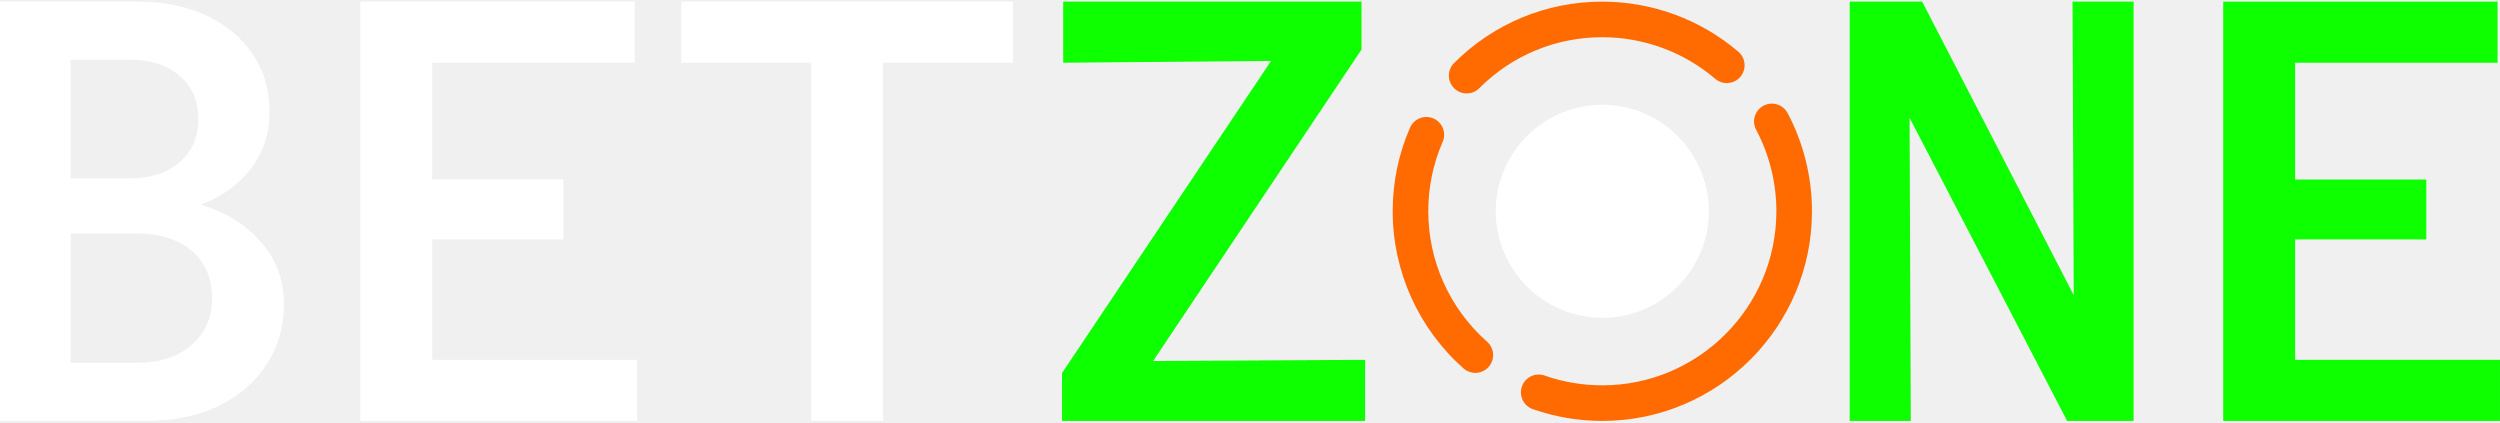
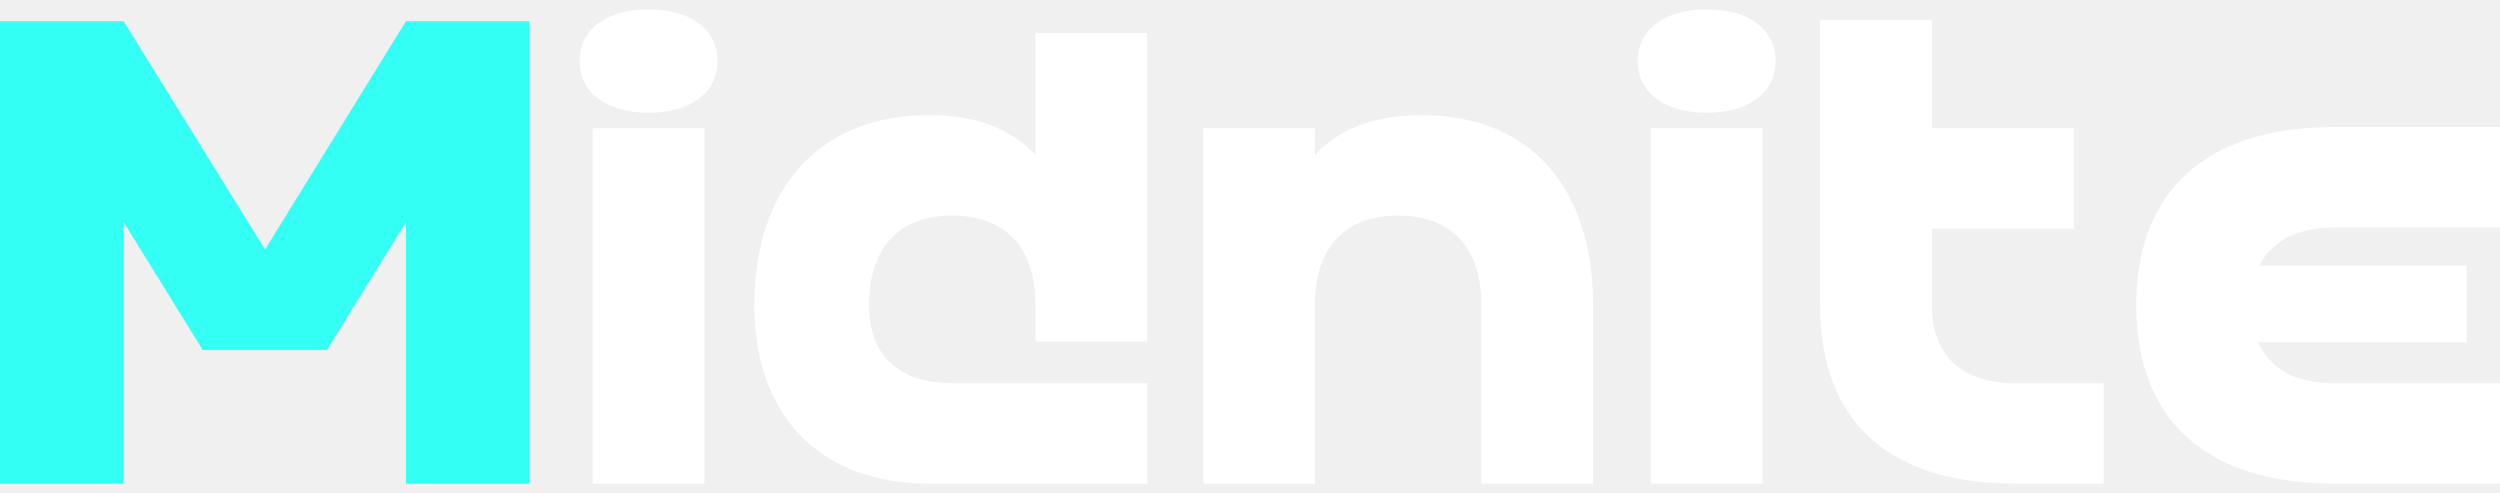
- <svg xmlns="http://www.w3.org/2000/svg" width="213" height="36" viewBox="0 0 213 36" fill="none">
-   <path d="M0 35.863V0.139H11.687C13.933 0.139 15.889 0.53 17.556 1.312C19.257 2.095 20.584 3.201 21.537 4.63C22.489 6.025 22.966 7.658 22.966 9.529C22.966 11.366 22.439 12.982 21.384 14.377C20.329 15.738 18.9 16.759 17.097 17.44C19.274 18.086 20.992 19.158 22.251 20.655C23.544 22.118 24.191 23.87 24.191 25.911C24.191 27.885 23.68 29.62 22.66 31.117C21.673 32.614 20.295 33.788 18.526 34.638C16.791 35.455 14.732 35.863 12.351 35.863H0ZM6.022 15.194H11.075C12.844 15.194 14.256 14.735 15.31 13.816C16.365 12.898 16.893 11.673 16.893 10.142C16.893 8.576 16.365 7.352 15.31 6.467C14.256 5.548 12.844 5.089 11.075 5.089H6.022V15.194ZM6.022 30.913H11.636C13.575 30.913 15.123 30.419 16.28 29.433C17.471 28.412 18.066 27.068 18.066 25.401C18.066 23.7 17.488 22.356 16.331 21.369C15.174 20.383 13.609 19.889 11.636 19.889H6.022V30.913Z" fill="white" />
-   <path d="M30.703 35.863V0.139H54.077V5.344H36.827V15.296H48.004V20.4H36.827V30.658H54.282V35.863H30.703Z" fill="white" />
-   <path d="M69.113 35.863V5.344H58.038V0.139H86.312V5.344H75.237V35.863H69.113Z" fill="white" />
-   <path d="M157.594 35.863V0.139H163.769L176.681 25.146L176.579 0.139H181.784V35.863H176.12L162.697 10.04L162.799 35.863H157.594Z" fill="#0DFF00" />
-   <path d="M189.42 35.863V0.139H212.794V5.344H195.544V15.296H206.721V20.4H195.544V30.658H212.998V35.863H189.42Z" fill="#0DFF00" />
-   <path d="M90.484 35.863V31.78L108.296 5.191L90.586 5.344V0.139H116.002V4.221L98.242 30.76L116.308 30.658V35.863H90.484Z" fill="#0DFF00" />
-   <path d="M136.519 35.863C134.488 35.863 132.495 35.524 130.596 34.858C129.806 34.58 129.39 33.714 129.667 32.925C129.945 32.135 130.808 31.718 131.601 31.996C133.177 32.55 134.831 32.83 136.518 32.83C144.694 32.83 151.347 26.178 151.347 18.002C151.347 15.581 150.752 13.179 149.623 11.057C149.231 10.317 149.512 9.399 150.252 9.006C150.992 8.614 151.909 8.893 152.303 9.633C153.663 12.192 154.38 15.086 154.38 18.001C154.38 27.851 146.368 35.863 136.519 35.863ZM125.697 31.77C125.34 31.77 124.982 31.645 124.694 31.39C120.857 27.997 118.656 23.118 118.656 18.002C118.656 15.526 119.154 13.129 120.134 10.877C120.469 10.11 121.363 9.758 122.13 10.092C122.898 10.427 123.249 11.321 122.915 12.088C122.102 13.955 121.69 15.945 121.69 18.002C121.69 22.249 123.517 26.301 126.703 29.117C127.33 29.672 127.389 30.63 126.834 31.257C126.534 31.597 126.117 31.77 125.697 31.77ZM124.961 7.96C124.573 7.96 124.185 7.811 123.888 7.515C123.296 6.923 123.296 5.962 123.888 5.37C127.262 1.997 131.747 0.139 136.519 0.139C140.765 0.139 144.882 1.655 148.108 4.408C148.745 4.952 148.82 5.909 148.277 6.547C147.732 7.183 146.775 7.26 146.139 6.716C143.46 4.43 140.044 3.171 136.518 3.171C132.557 3.171 128.833 4.715 126.033 7.514C125.738 7.812 125.349 7.96 124.961 7.96Z" fill="#FF6B00" />
-   <path d="M136.515 27.078C131.509 27.078 127.438 23.006 127.438 18.001C127.438 12.996 131.509 8.924 136.515 8.924C141.52 8.924 145.592 12.996 145.592 18.001C145.592 23.006 141.52 27.078 136.515 27.078Z" fill="white" />
+ <svg xmlns="http://www.w3.org/2000/svg" width="142" height="28" viewBox="0 0 142 28" fill="none">
+   <path d="M30.079 1.206V27.471H23.057V12.617L18.567 19.875H11.512L7.022 12.617V27.471H0V1.206H7.022L15.056 14.17L23.057 1.206H30.079Z" fill="#33FFF5" />
+   <path d="M32.923 3.468C32.923 1.679 34.442 0.531 36.839 0.531C39.236 0.531 40.755 1.679 40.755 3.468C40.755 5.257 39.236 6.405 36.839 6.405C34.442 6.405 32.923 5.257 32.923 3.468ZM40.012 7.283V27.471H33.665V7.283H40.012Z" fill="white" />
+   <path d="M65.16 27.471H52.771C46.593 27.471 42.846 23.622 42.846 17.343C42.846 10.625 46.593 6.54 52.771 6.54C55.404 6.54 57.396 7.283 58.814 8.802V1.882H65.16V19.402H58.814V17.343C58.814 14.069 57.126 12.245 54.087 12.245C51.049 12.245 49.361 14.069 49.361 17.343C49.361 20.179 51.049 21.765 54.087 21.765H65.16V27.471Z" fill="white" />
+   <path d="M84.141 27.471V17.343C84.141 14.069 82.453 12.245 79.414 12.245C76.376 12.245 74.688 14.069 74.688 17.343V27.471H68.341V7.283H74.688V8.802C76.106 7.283 78.098 6.54 80.731 6.54C86.909 6.54 90.487 10.625 90.487 17.343V27.471H84.141Z" fill="white" />
+   <path d="M93.022 3.468C93.022 1.679 94.541 0.531 96.938 0.531C99.335 0.531 100.854 1.679 100.854 3.468C100.854 5.257 99.335 6.405 96.938 6.405C94.541 6.405 93.022 5.257 93.022 3.468ZM100.112 7.283V27.471H93.765V7.283H100.112Z" fill="white" />
+   <path d="M109.731 7.283H117.799V12.988H109.731V17.343C109.731 20.179 111.419 21.765 114.457 21.765H119.487V27.471H114.457C107.233 27.471 103.384 23.892 103.384 17.343V1.139H109.731V7.283Z" fill="white" />
+   <path d="M132.581 27.471C125.357 27.471 121.34 23.892 121.34 17.343C121.34 10.794 125.357 7.215 132.581 7.215H142V12.921H132.581C130.488 12.921 129.037 13.697 128.328 15.081H140.11V19.436H128.26C128.935 20.955 130.387 21.765 132.581 21.765H142V27.471H132.581Z" fill="white" />
</svg>
